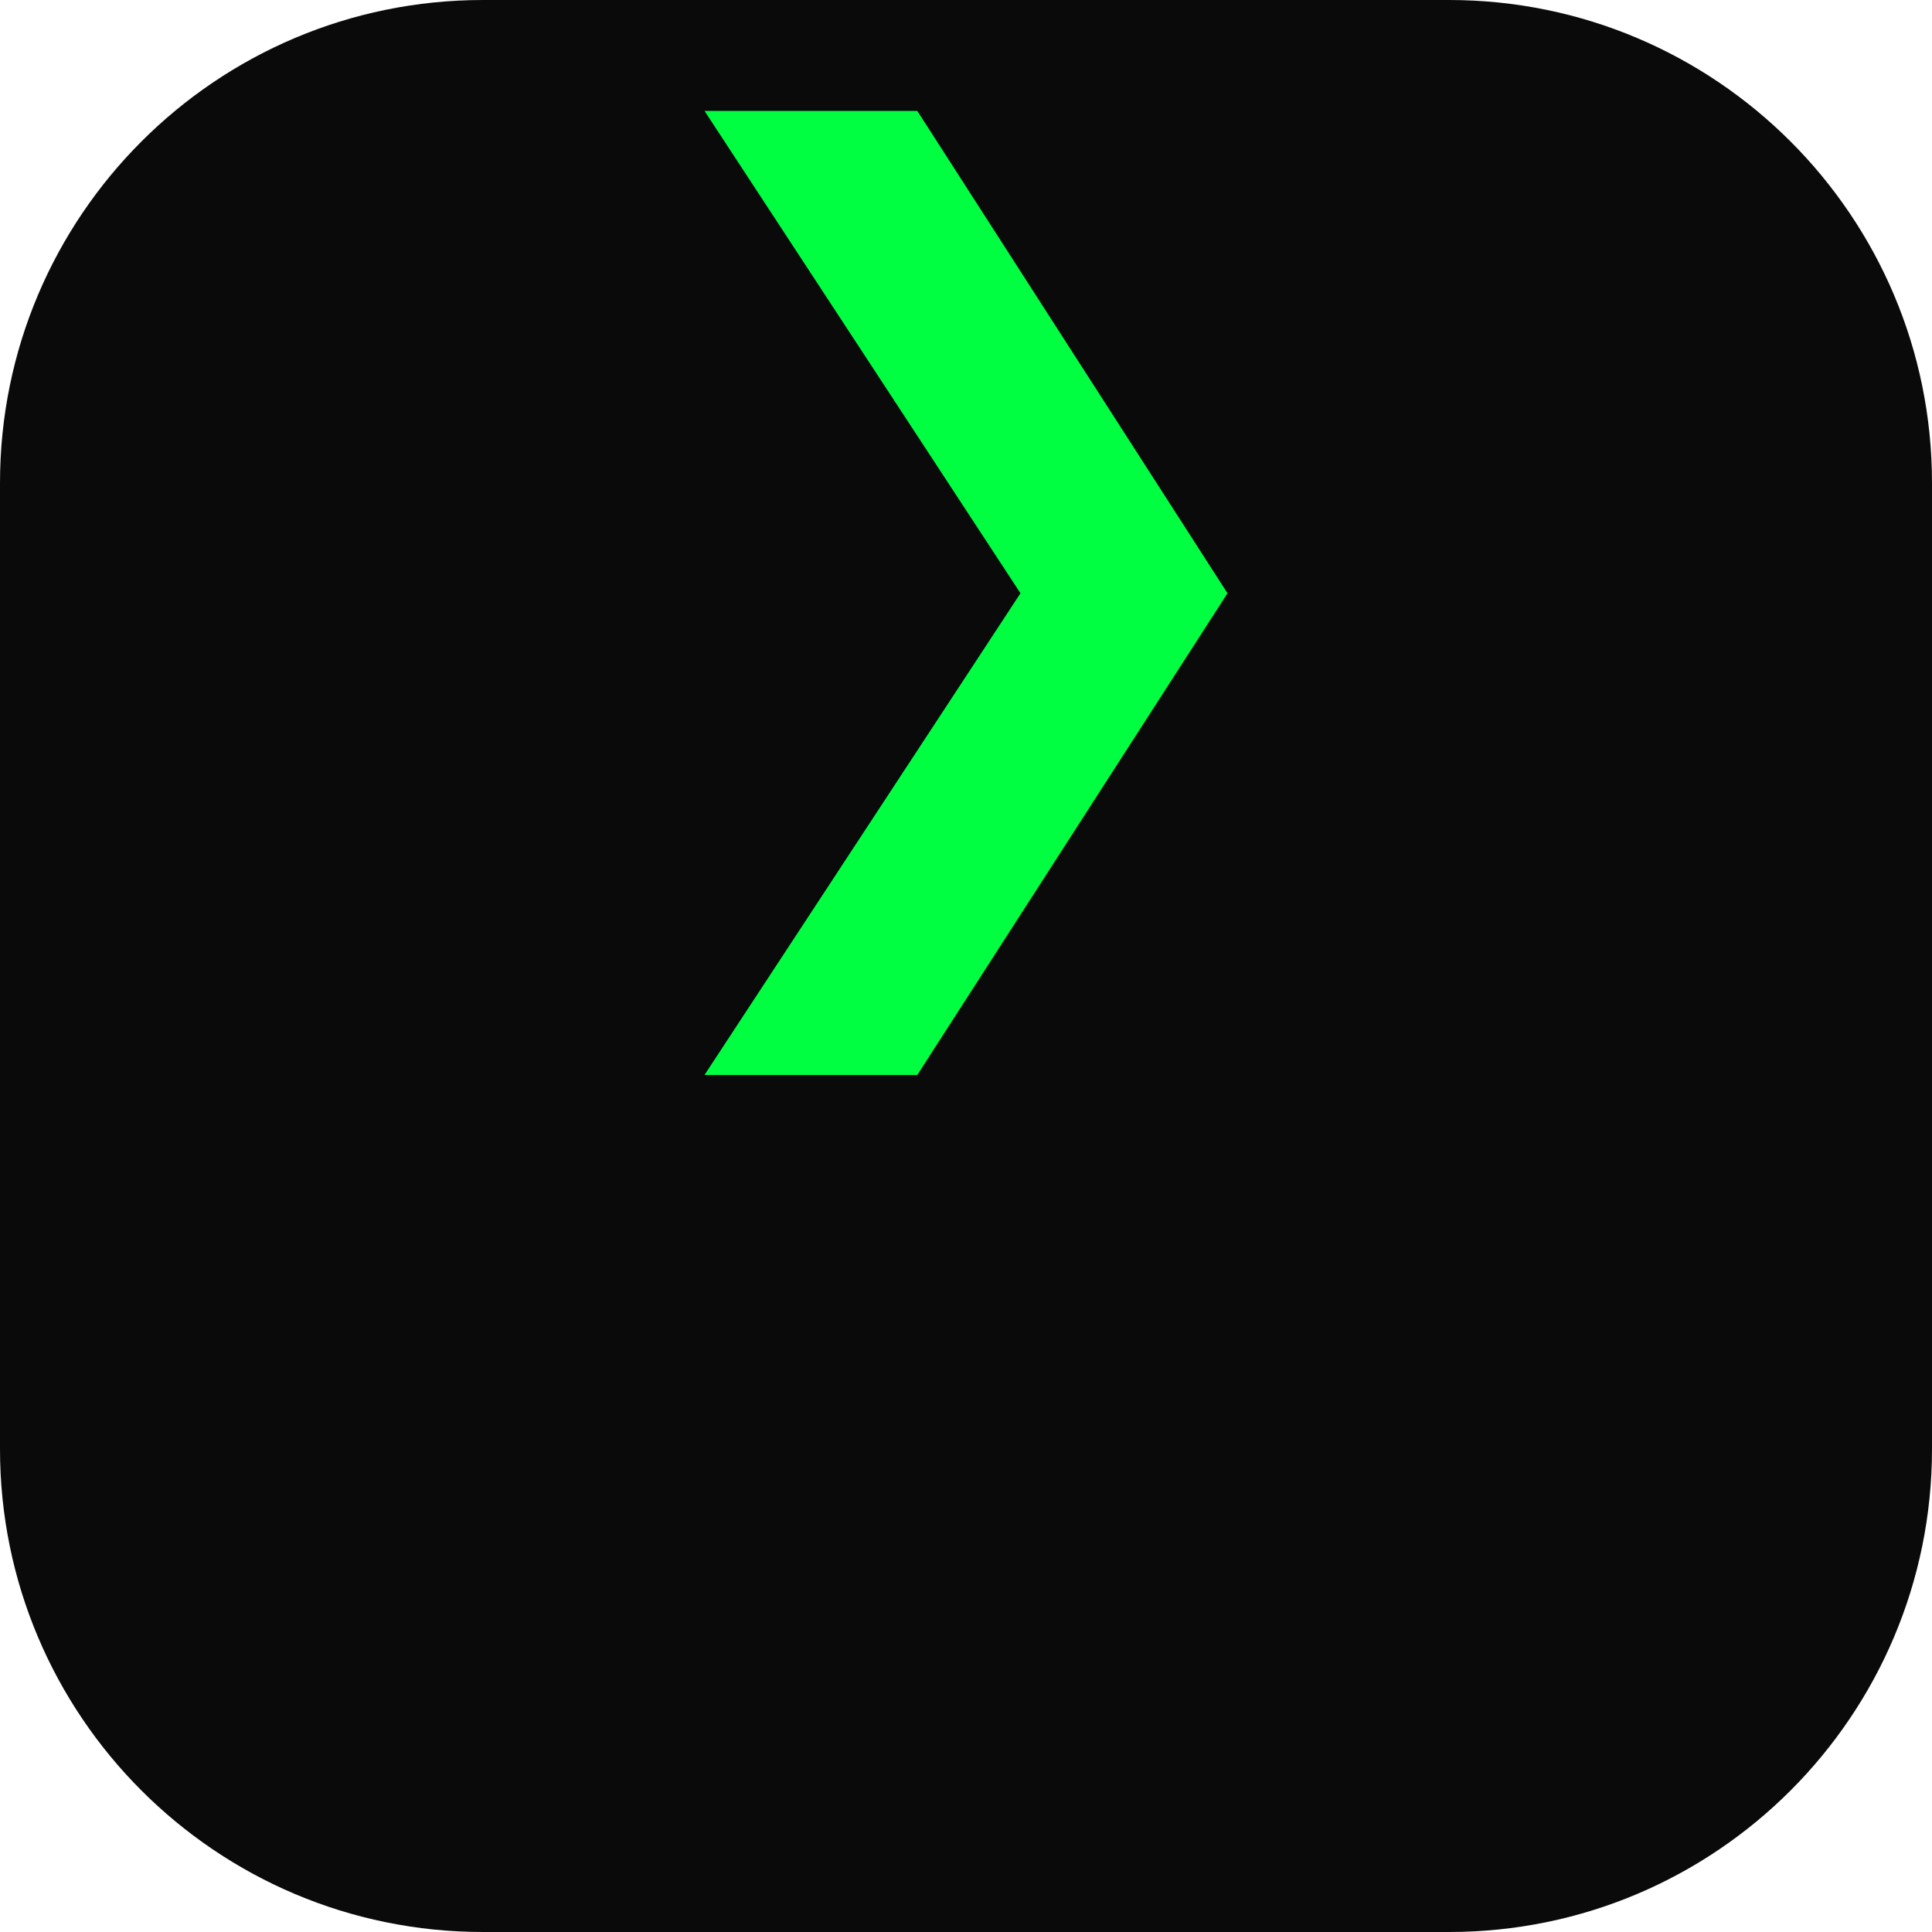
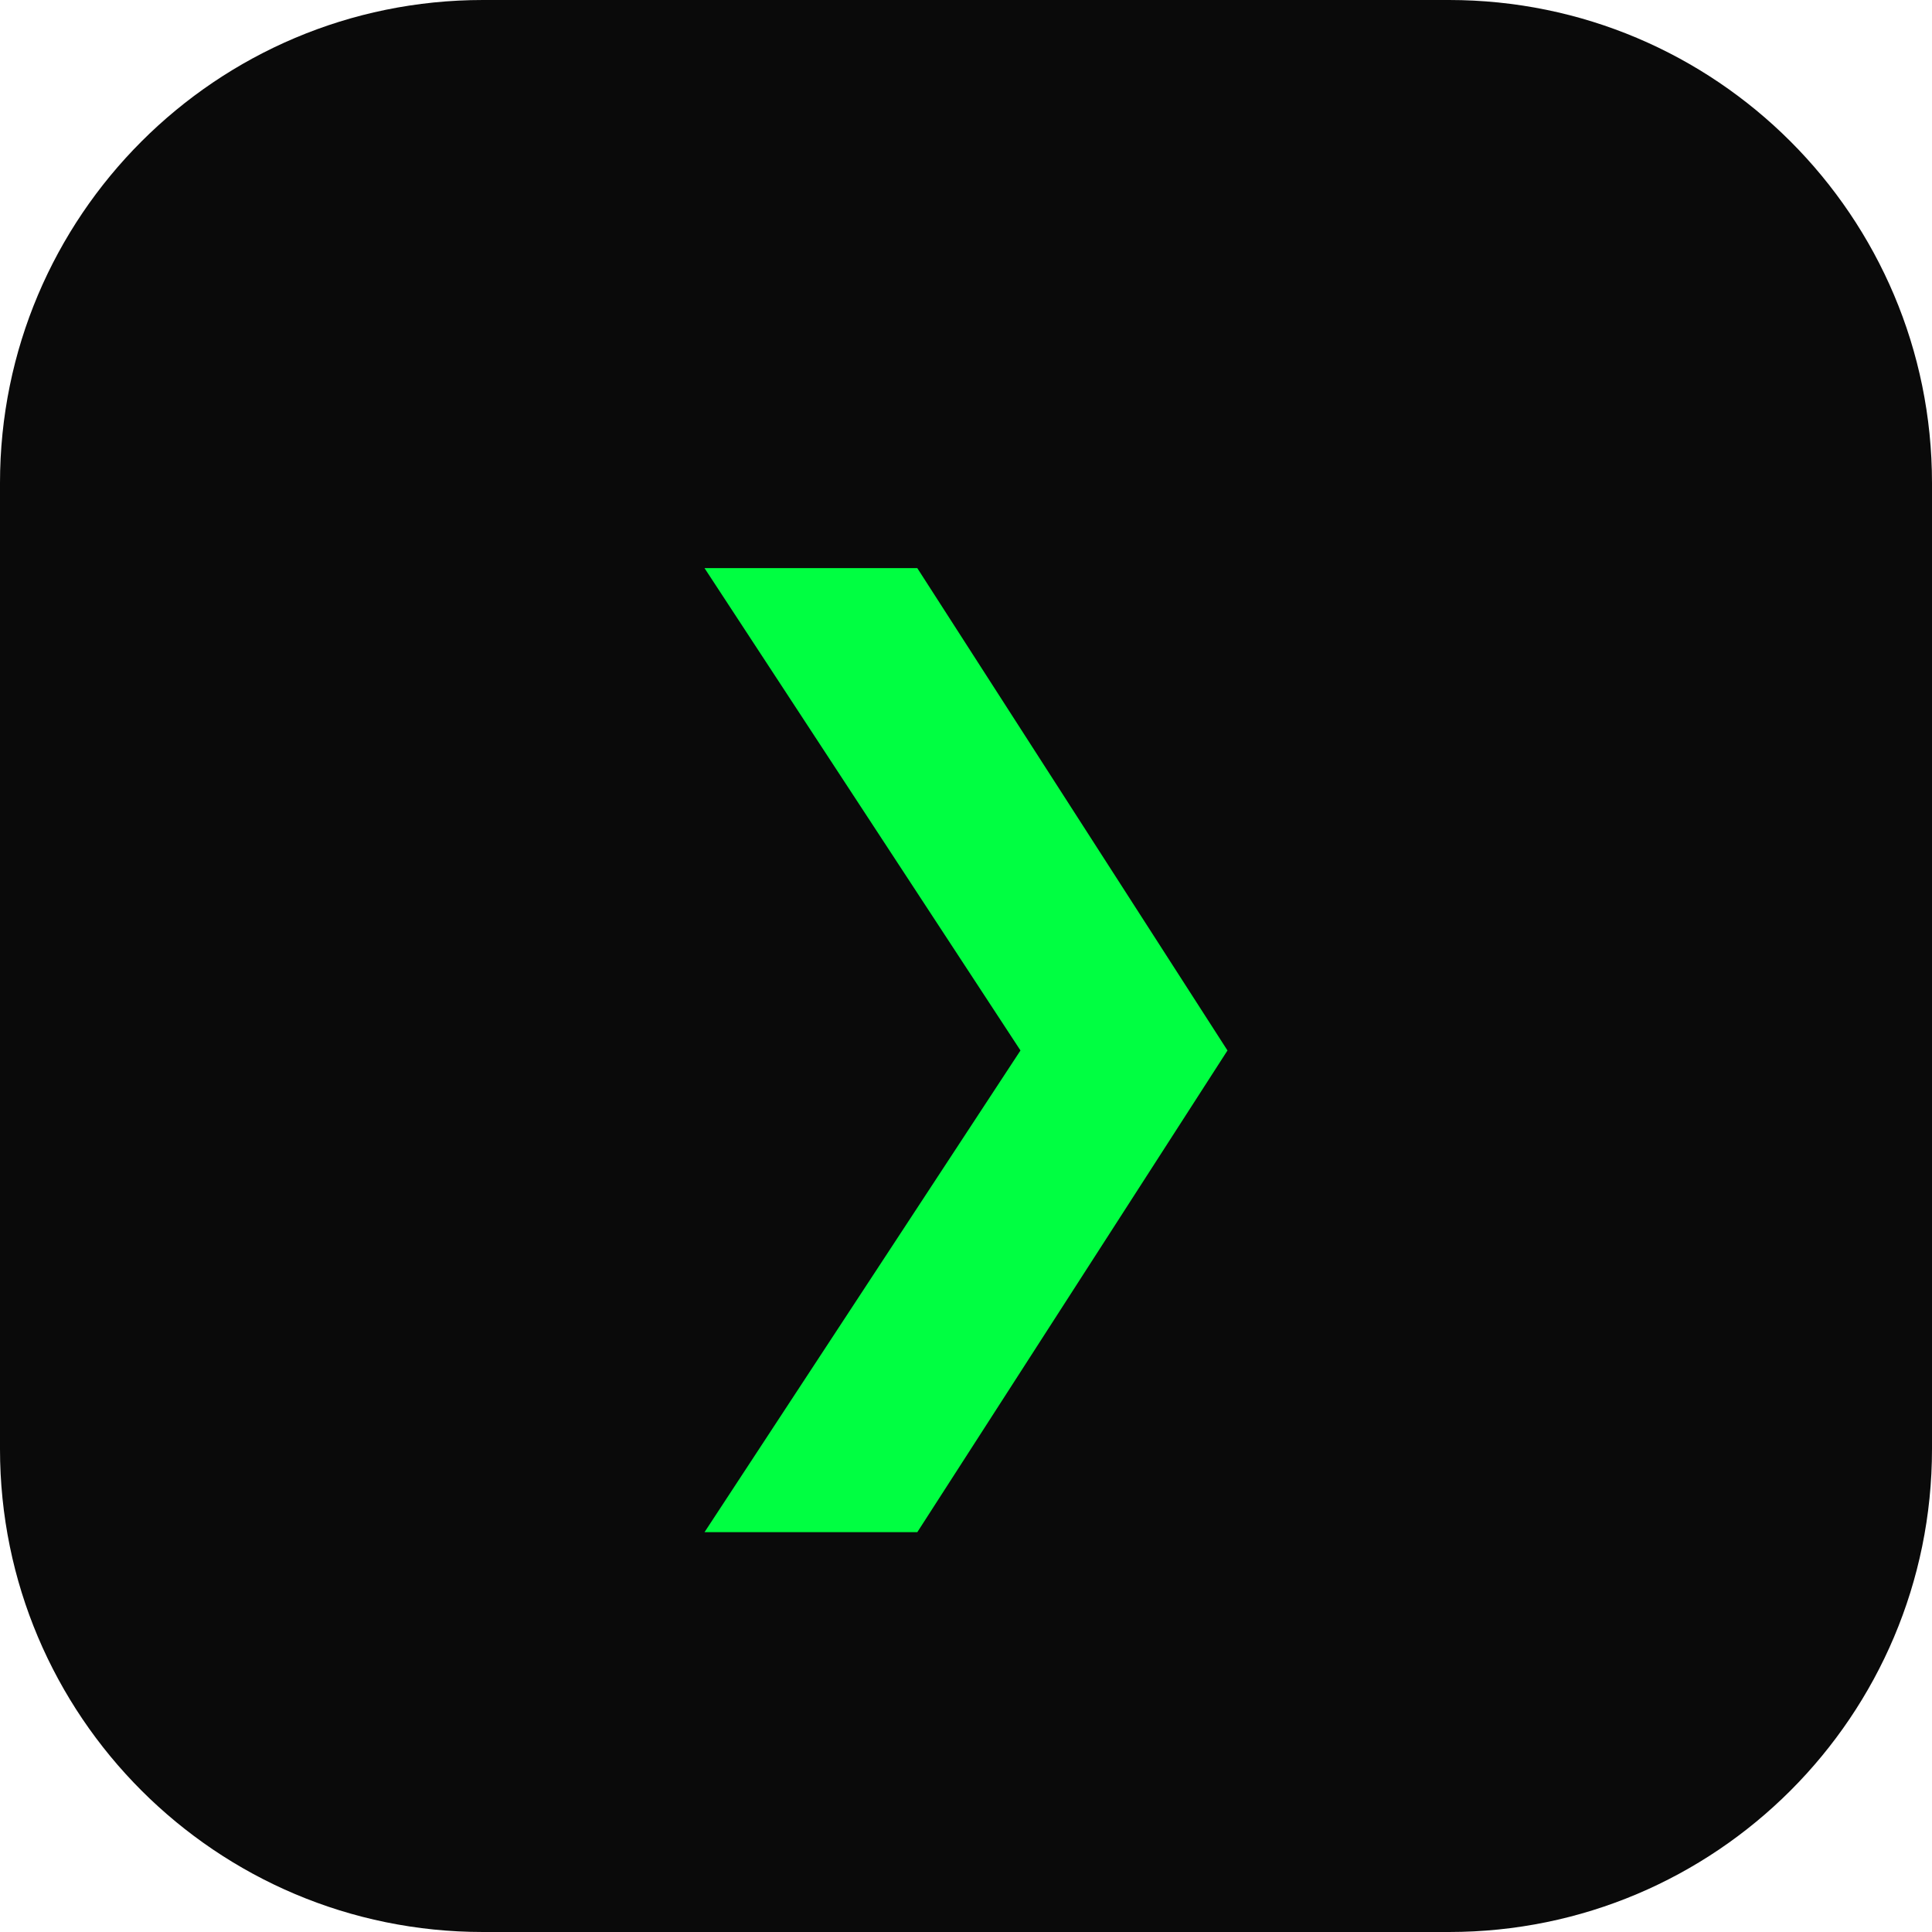
<svg xmlns="http://www.w3.org/2000/svg" viewBox="0 0 512 512">
  <rect width="512" height="512" rx="128" fill="#0A0A0A" />
-   <text x="50%" y="50%" text-anchor="middle" fill="#00FF41" font-family="JetBrains Mono, monospace" font-size="350">❯</text>
+   <text x="50%" y="50%" text-anchor="middle" dominant-baseline="central" fill="#00FF41" font-family="JetBrains Mono, monospace" font-size="350">❯</text>
</svg>
